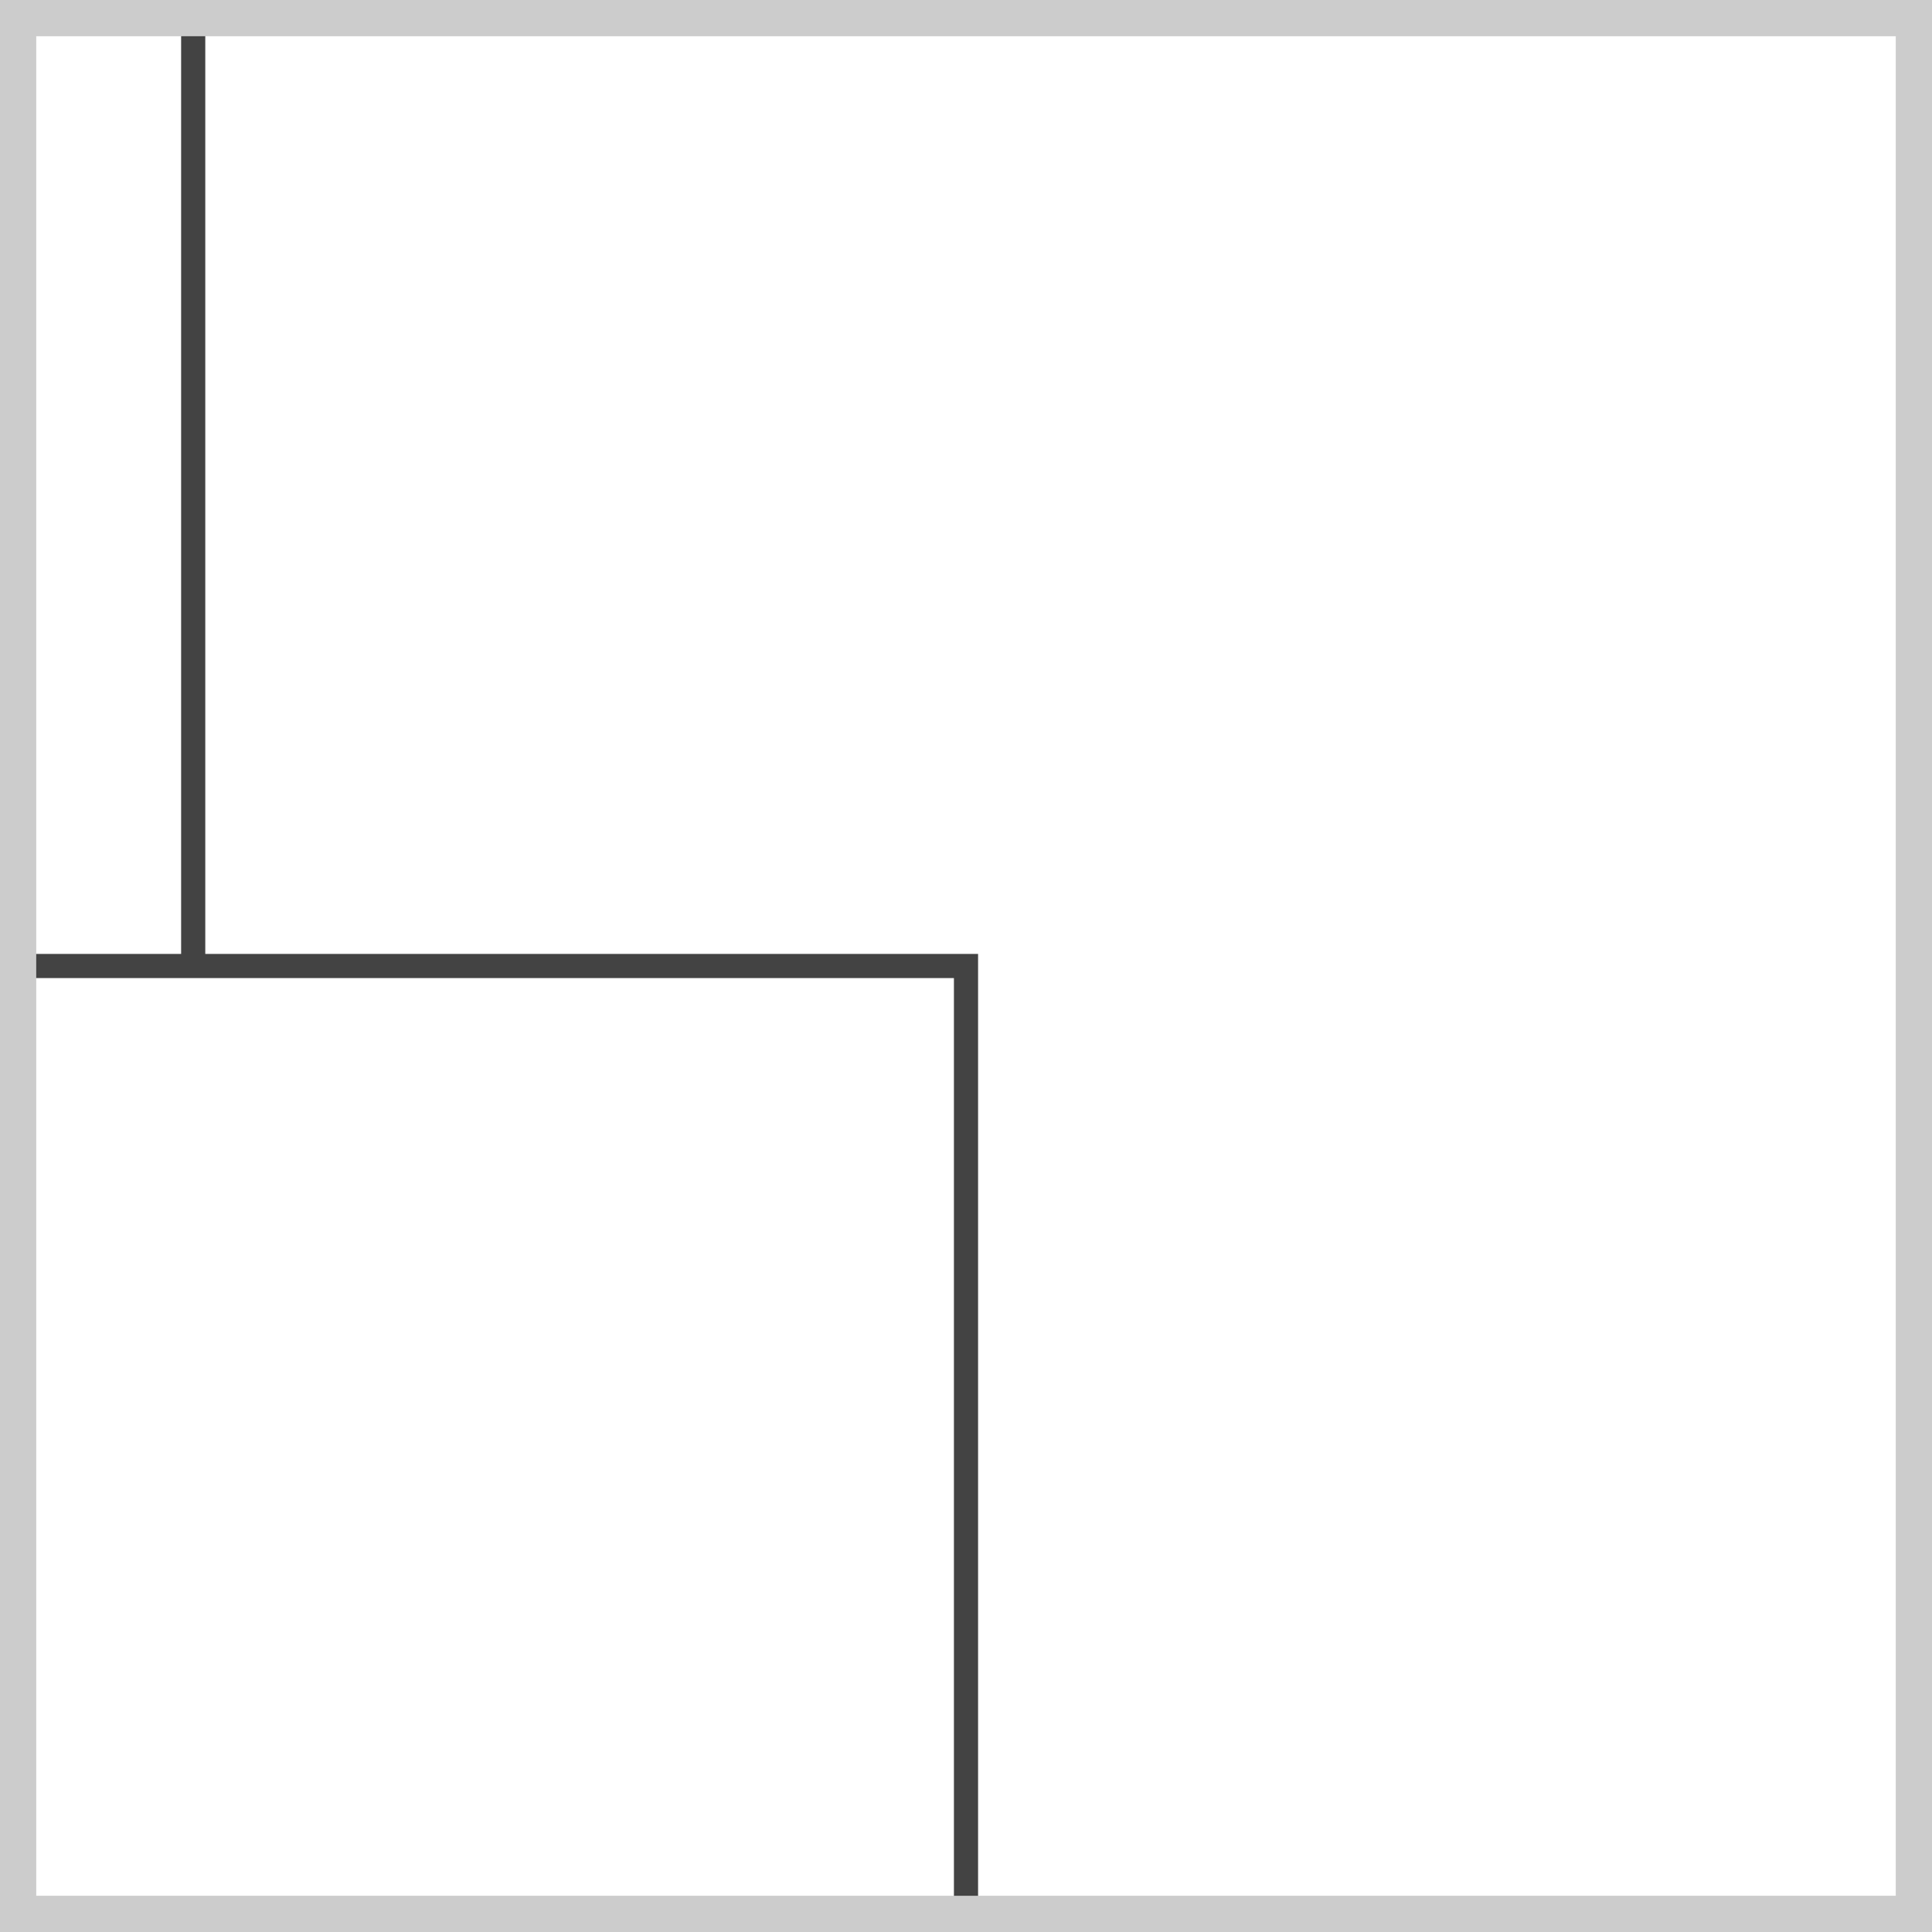
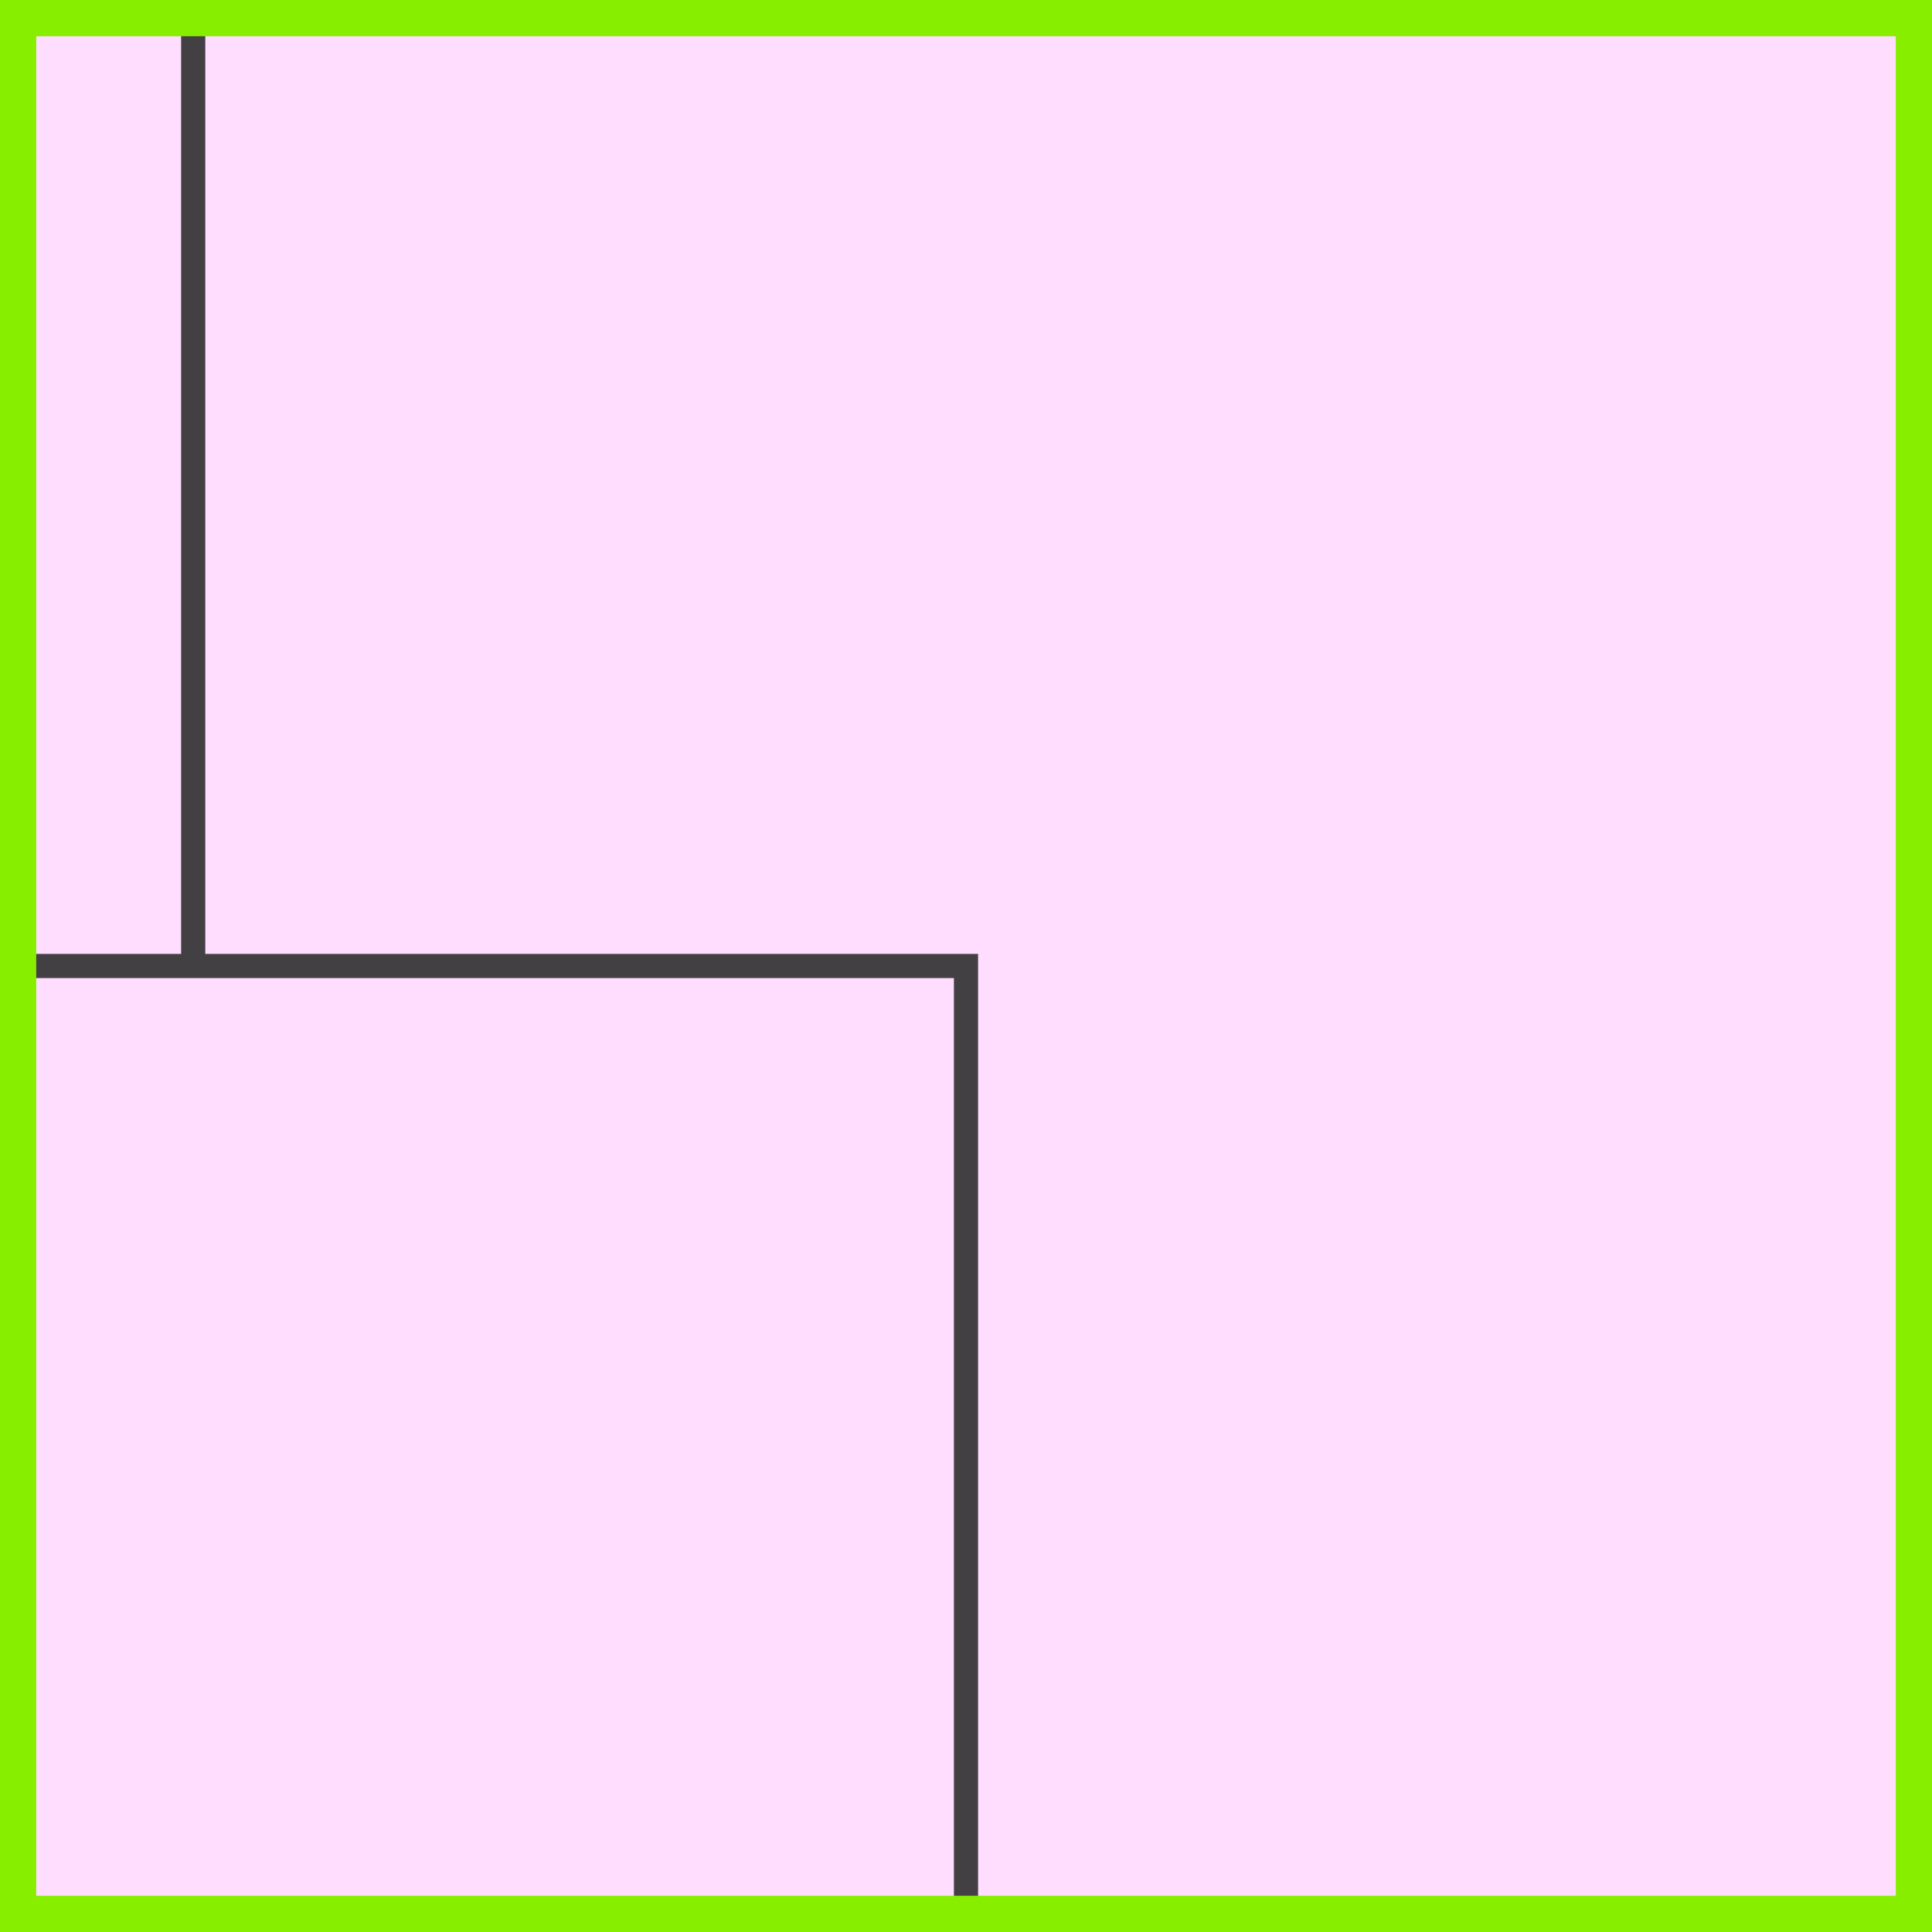
<svg xmlns="http://www.w3.org/2000/svg" height="400" style="style=&quot;outline: 5px solid #800000;&quot;" viewBox="0 0 400 400" width="400">
-   <rect fill="#ffffff" height="400" width="400" x="0" y="0" />
+   <rect fill="#ffddff" height="400" width="400" x="0" y="0" />
  <path d="M200,200 L200,200 L200,200 L200,200 L200,200 L200,520 L200,200 L160,200 L40,200 L40,200 L40,80 L40,80 L40,80 L40,40 L40,-80 L40,200 L-280,200 L200,200 L200,200 L200,200 L200,200 L200,200 L200,200 L200,200 L200,200" fill="none" stroke="#2f2f2f" stroke-opacity="0.9" stroke-width="5" />
-   <rect fill="#ffffff" fill-opacity="0.0" height="400" stroke="#cccccc" stroke-width="15" width="400" x="0" y="0" />
+   <rect fill="#ee8800" fill-opacity="0.0" height="400" stroke="#88ee00" stroke-width="15" width="400" x="0" y="0" />
</svg>
